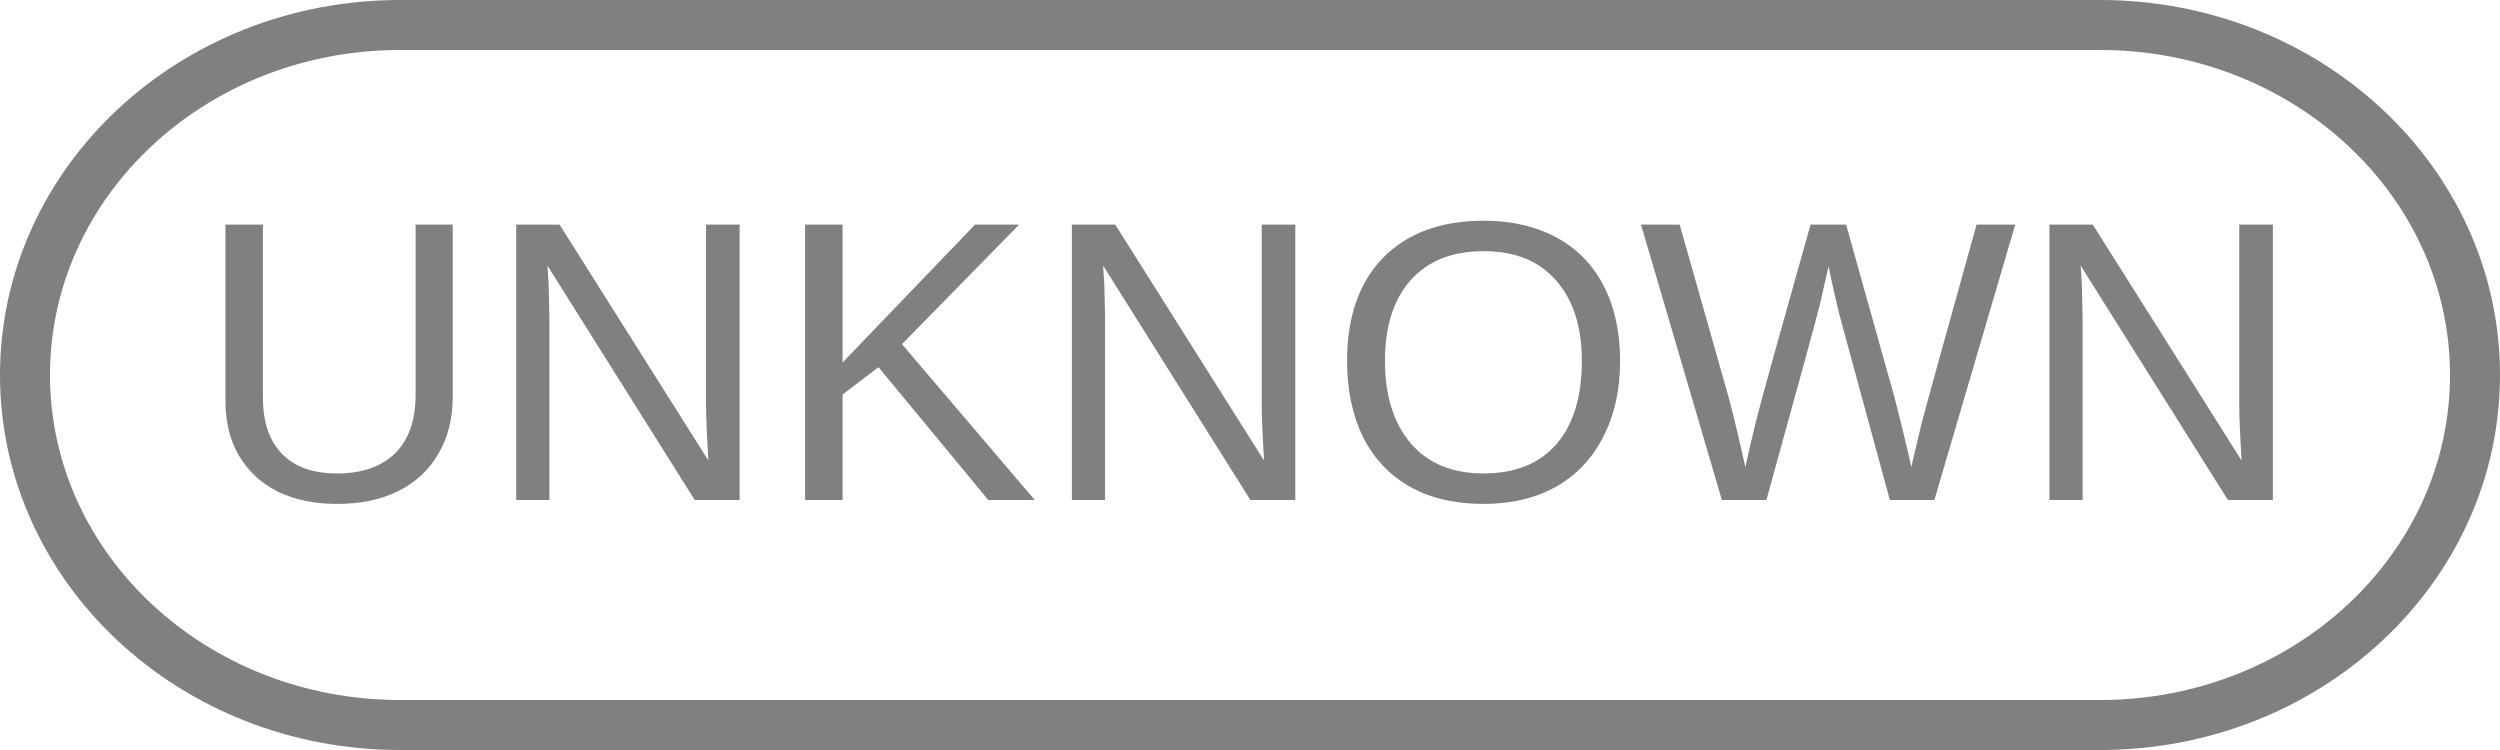
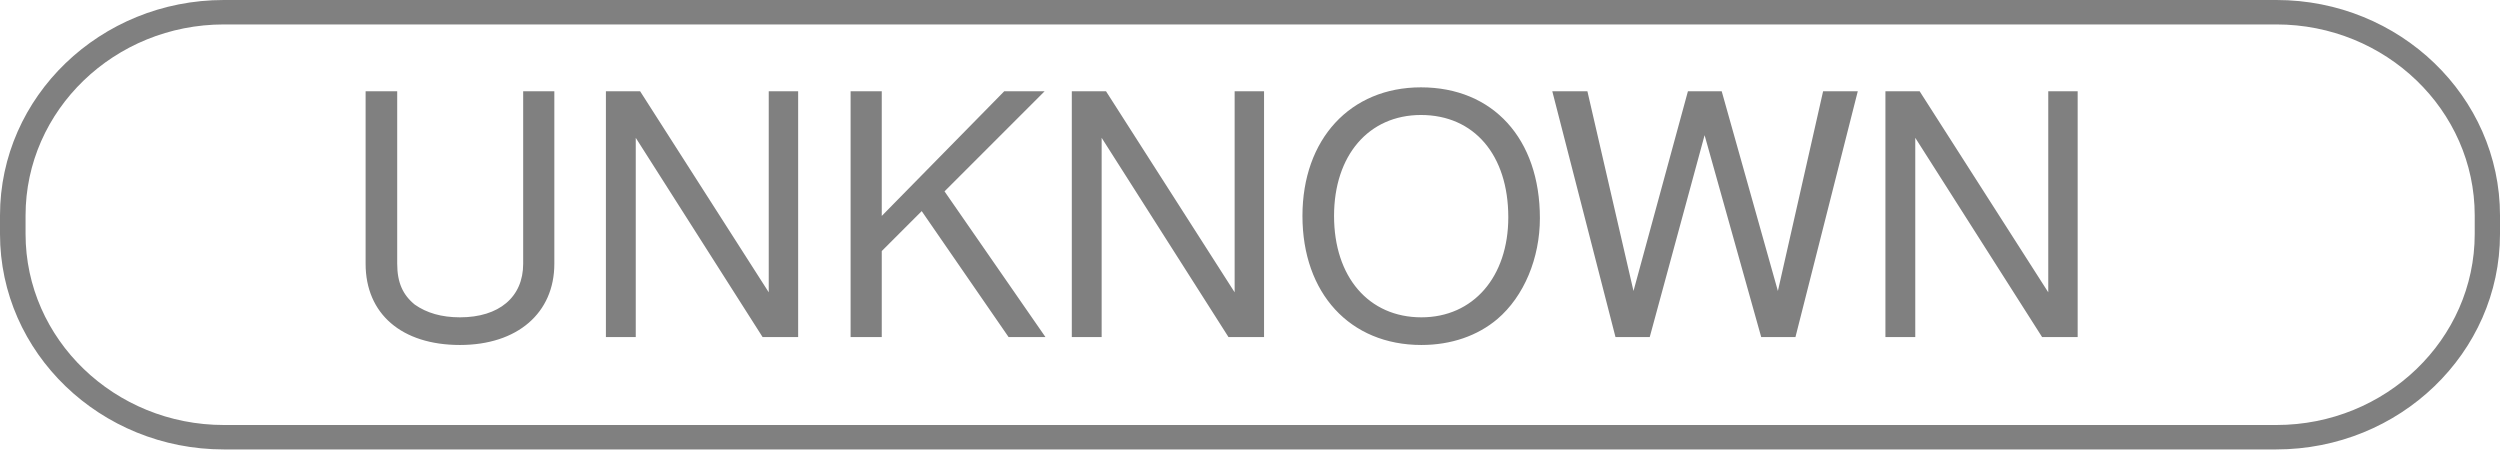
- <svg xmlns="http://www.w3.org/2000/svg" width="100" height="30">
-   <rect x="1" y="1" rx="15" ry="15" width="98" height="28" fill="none" stroke="gray" stroke-width="2" />
-   <text x="50" y="20" font-family="Arial" font-size="16" fill="gray" text-anchor="middle">UNKNOWN</text>
+ <svg xmlns="http://www.w3.org/2000/svg" viewBox="0 0 89 16">
+   <text x="12" y="12" font-family="Helvetica" font-size="12" fill="gray">UNKNOWN</text>
+   <path fill="gray" d="M81.03 16H7.97C3.57 16 0 12.56 0 8.33v-.66C0 3.44 3.57 0 7.97 0h73.07C85.43 0 89 3.44 89 7.67v.66c0 4.23-3.57 7.67-7.97 7.67zM7.97.87C4.08.87.91 3.92.91 7.67v.66c0 3.75 3.17 6.8 7.06 6.8h73.07c3.89 0 7.06-3.05 7.06-6.8v-.66c0-3.75-3.17-6.8-7.06-6.8H7.97z" />
</svg>
